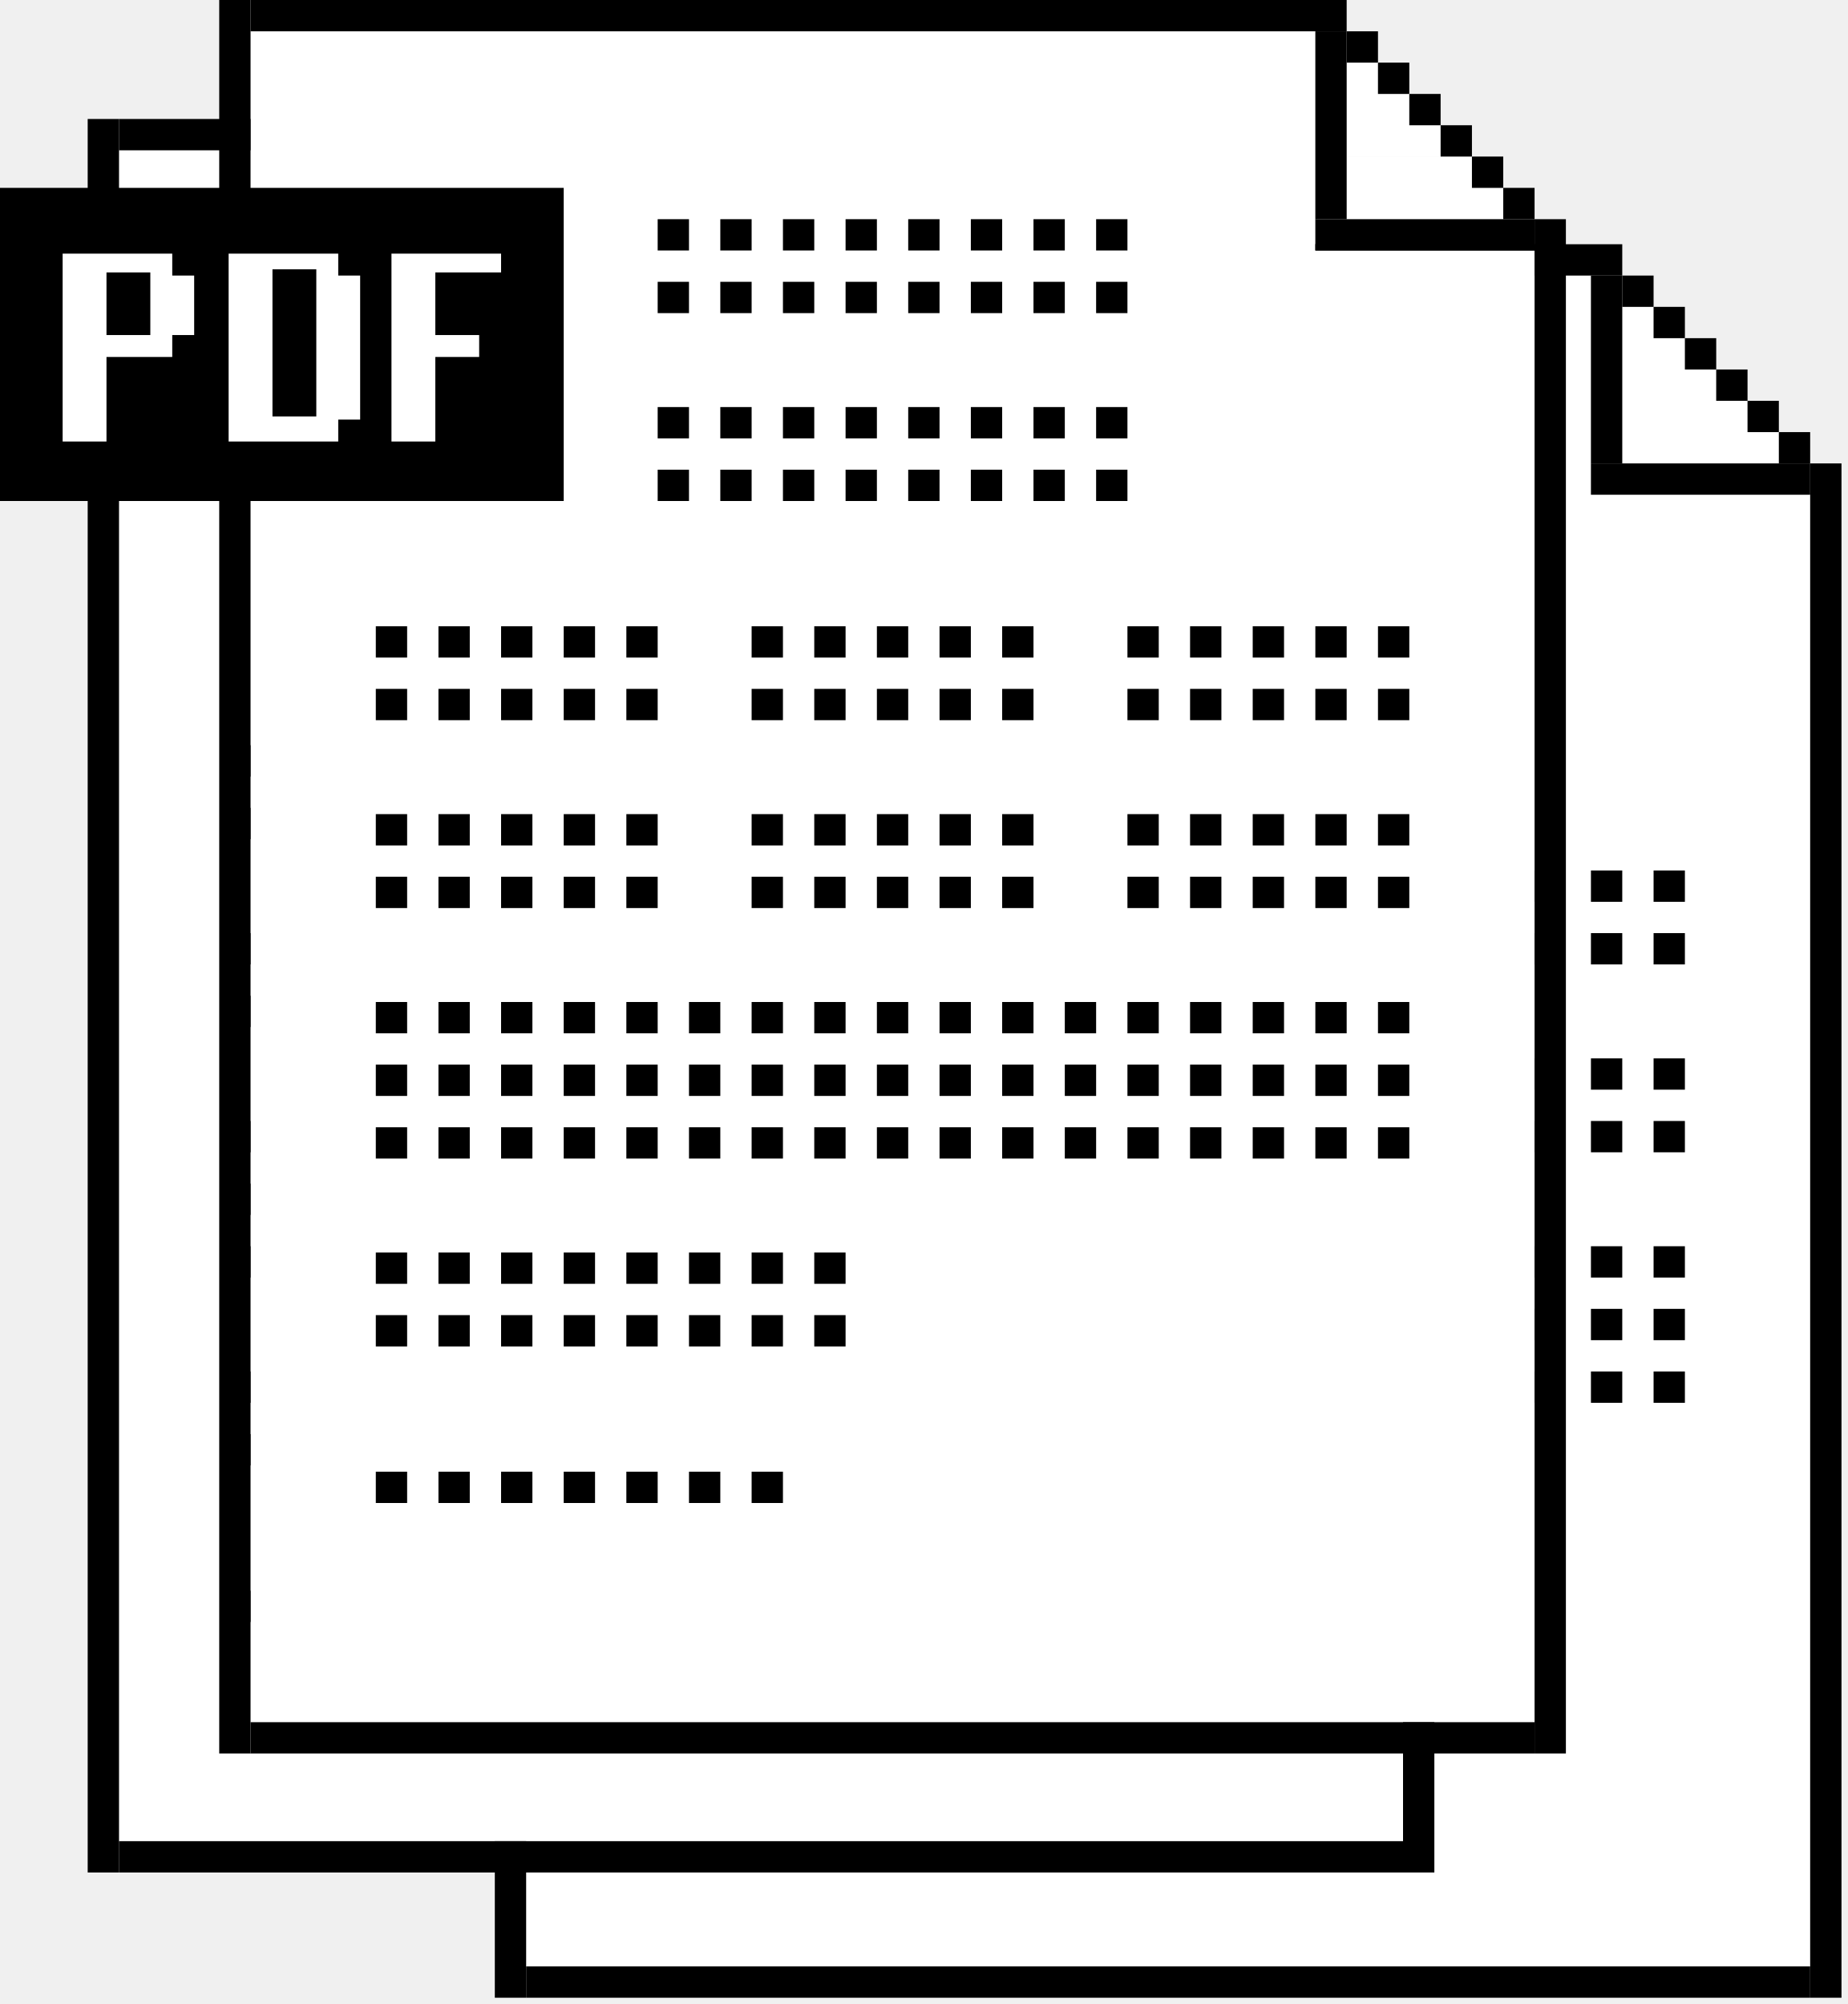
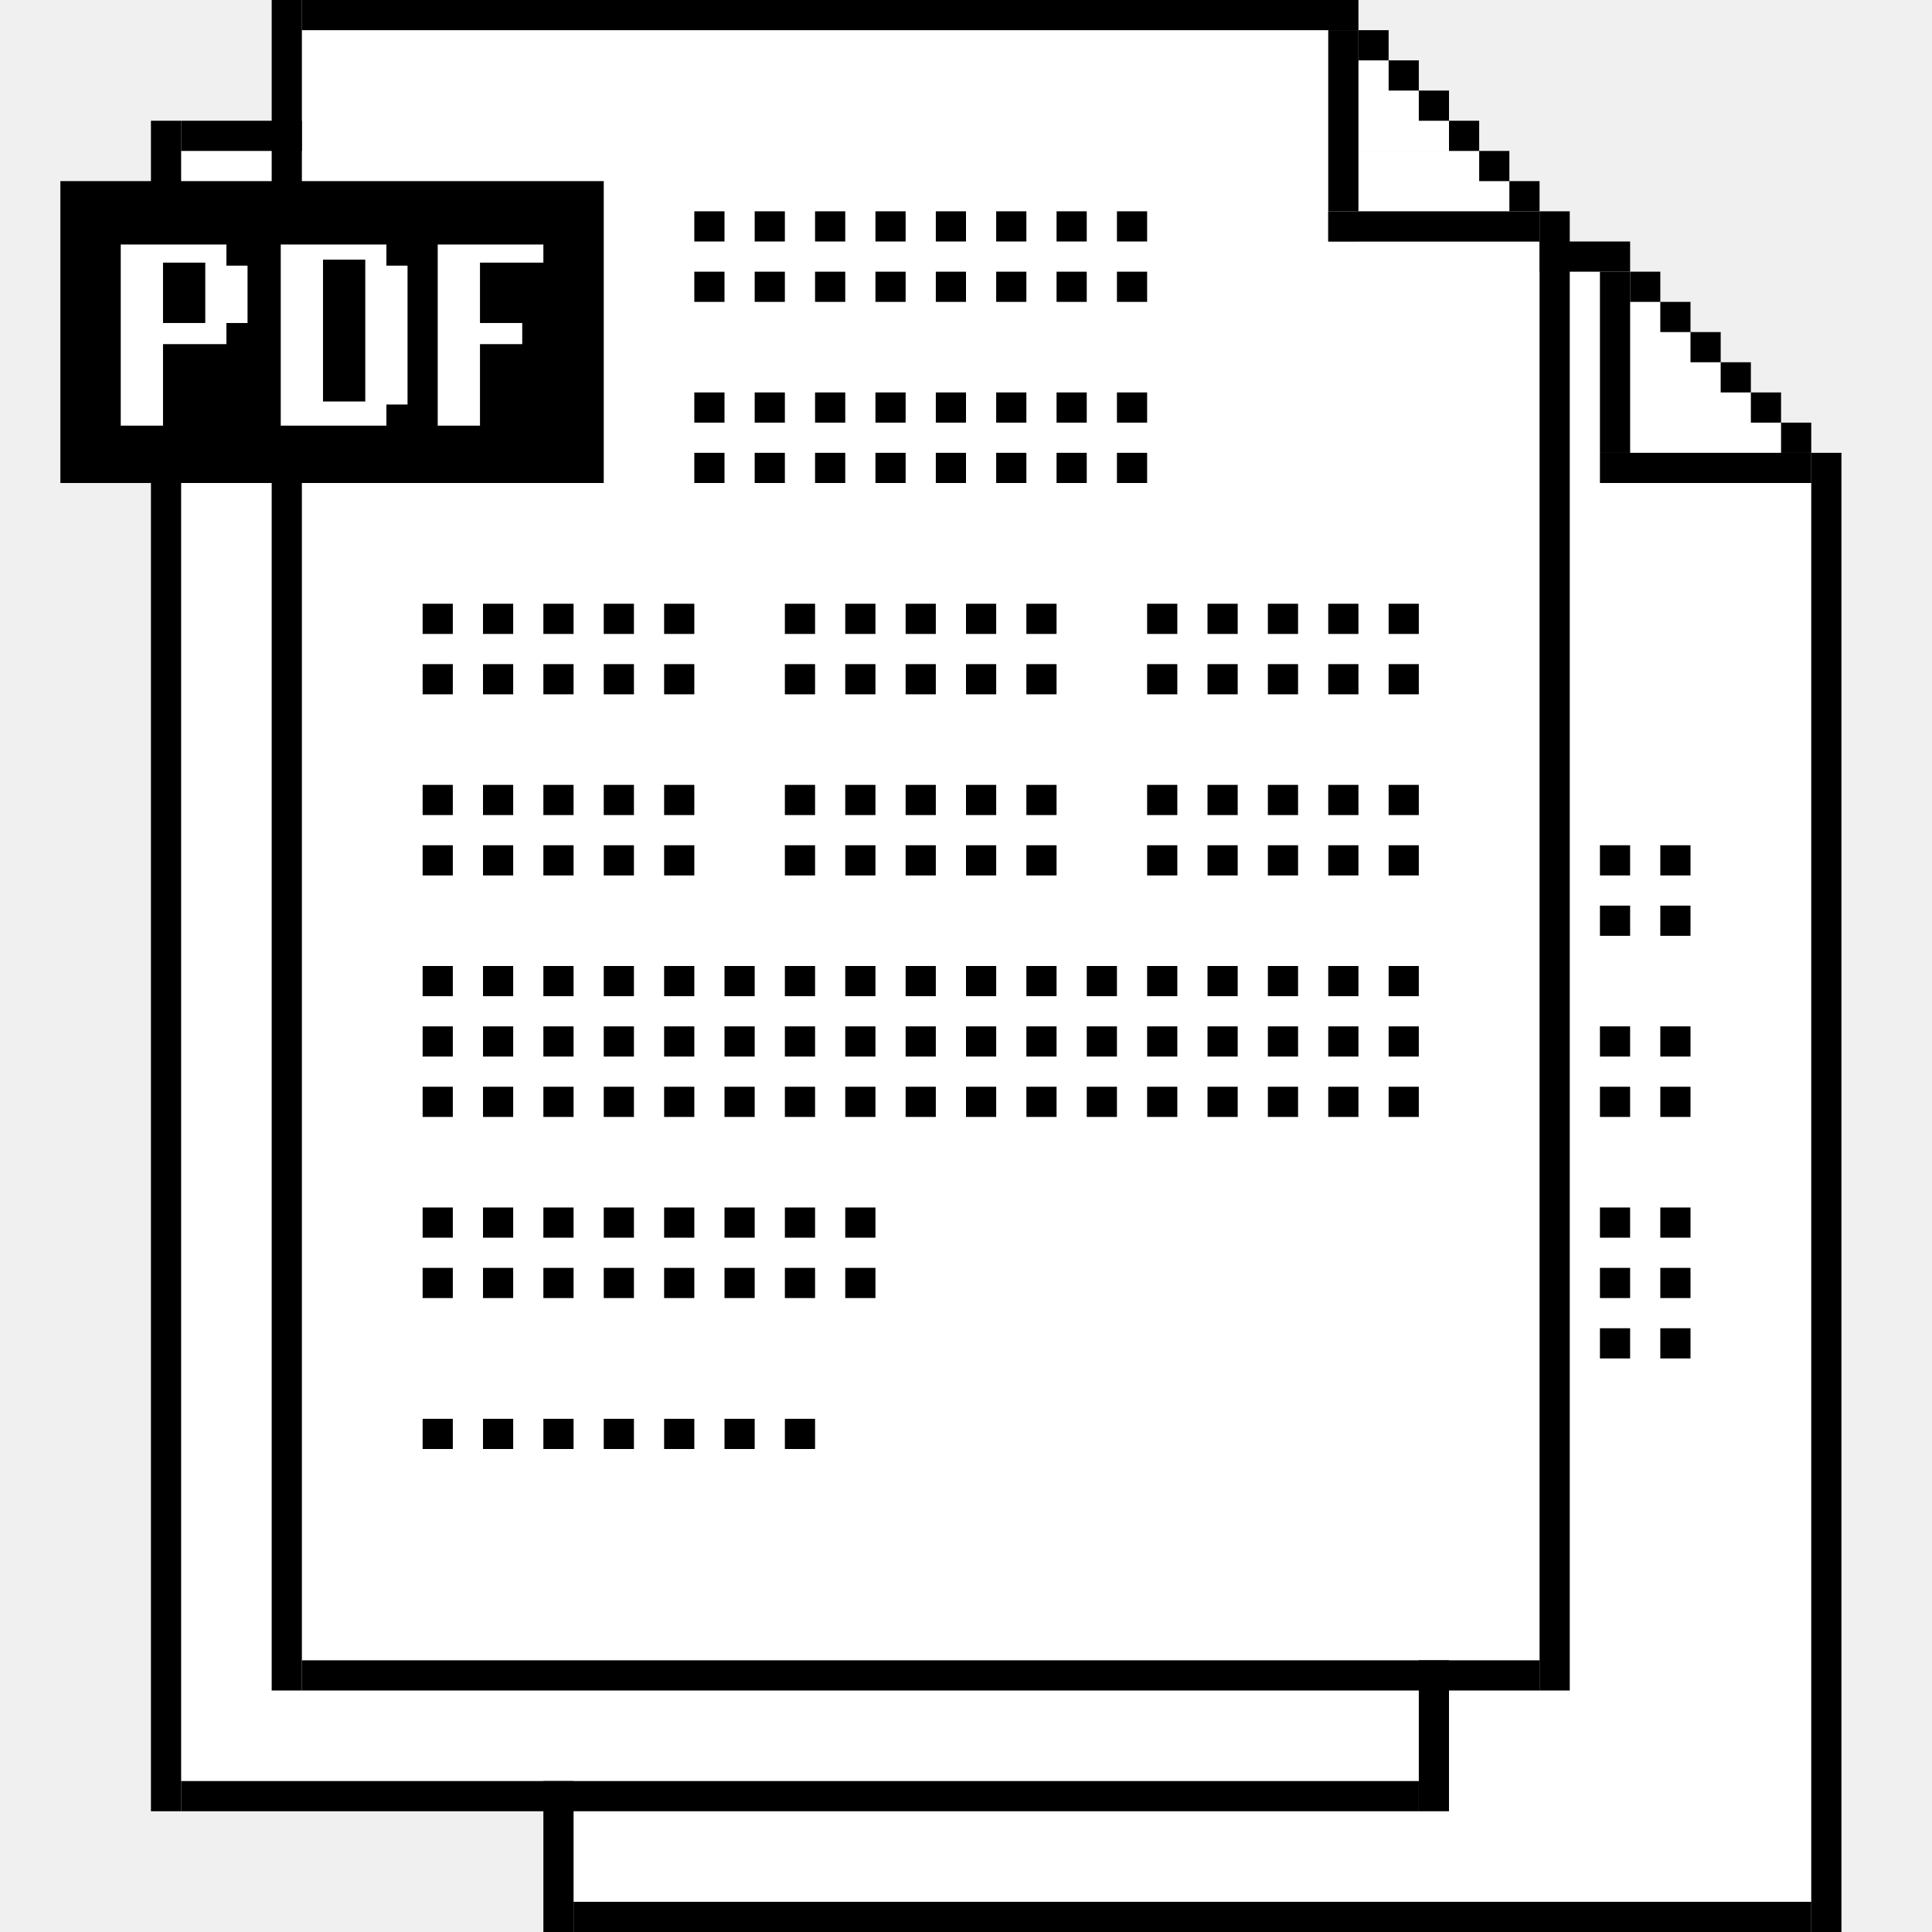
- <svg xmlns="http://www.w3.org/2000/svg" id="Layer_3" version="1.1" viewBox="0 0 59 64">
-   <defs>
-     <style>
-       .st0 {
-         fill: #fff;
-       }
-     </style>
-   </defs>
-   <g>
-     <g>
-       <polygon class="st0" points="50.8 15.8 50.8 8.8 16.8 8.8 16.8 62.8 50.8 62.8 57.8 62.8 57.8 15.8 50.8 15.8" />
-       <polygon class="st0" points="54.8 11.8 53.8 11.8 53.8 10.8 52.8 10.8 52.8 9.8 51.8 9.8 51.8 10.8 51.8 11.8 51.8 12.8 54.8 12.8 54.8 11.8" />
-       <polygon class="st0" points="56.8 13.8 55.8 13.8 55.8 12.8 51.8 12.8 51.8 13.8 51.8 13.8 51.8 14.8 56.8 14.8 56.8 13.8" />
-     </g>
-     <g>
-       <rect x="16.8" y="62.8" width="41" height="1" />
-       <rect x="15.8" y="7.8" width="1" height="56" />
-       <g>
-         <rect x="16.8" y="7.8" width="35" height="1" />
-         <rect x="57.8" y="14.8" width="1" height="49" />
-         <rect x="56.8" y="13.8" width="1" height="1" />
-         <rect x="55.8" y="12.8" width="1" height="1" />
-         <rect x="54.8" y="11.8" width="1" height="1" />
-         <rect x="53.8" y="10.8" width="1" height="1" />
-         <rect x="52.8" y="9.8" width="1" height="1" />
-         <rect x="51.8" y="8.8" width="1" height="1" />
-         <rect x="50.8" y="8.8" width="1" height="6" />
-         <rect x="50.8" y="14.8" width="7" height="1" />
-       </g>
-       <rect x="8.8" y="13.8" width="18" height="10" />
-       <g>
-         <path class="st0" d="M15,16.4v2h-.7v.7h-2.1v2.7h-1.4v-6h3.5v.7h.7ZM13.6,18.4v-2h-1.4v2h1.4Z" />
-         <path class="st0" d="M20.2,16.4v4.7h-.7v.7h-3.5v-6h3.5v.7h.7ZM18.8,21.1v-4.7h-1.4v4.7h1.4Z" />
-         <path class="st0" d="M24.8,15.8v.7h-2.1v2h1.4v.7h-1.4v2.7h-1.4v-6h3.5Z" />
-       </g>
-       <g>
-         <rect x="29.8" y="14.8" width="1" height="1" />
-         <rect x="31.8" y="14.8" width="1" height="1" />
-         <rect x="33.8" y="14.8" width="1" height="1" />
-         <rect x="35.8" y="14.8" width="1" height="1" />
-         <rect x="37.8" y="14.8" width="1" height="1" />
-         <rect x="39.8" y="14.8" width="1" height="1" />
-         <rect x="41.8" y="14.8" width="1" height="1" />
-         <rect x="43.8" y="14.8" width="1" height="1" />
-         <rect x="29.8" y="16.8" width="1" height="1" />
-         <rect x="31.8" y="16.8" width="1" height="1" />
-         <rect x="33.8" y="16.8" width="1" height="1" />
-         <rect x="35.8" y="16.8" width="1" height="1" />
-         <rect x="37.8" y="16.8" width="1" height="1" />
-         <rect x="39.8" y="16.8" width="1" height="1" />
-         <rect x="41.8" y="16.8" width="1" height="1" />
-         <rect x="43.8" y="16.8" width="1" height="1" />
-       </g>
-       <rect x="20.8" y="54.8" width="1" height="1" />
-       <rect x="22.8" y="54.8" width="1" height="1" />
-       <rect x="24.8" y="54.8" width="1" height="1" />
-       <rect x="26.8" y="54.8" width="1" height="1" />
-       <rect x="28.8" y="54.8" width="1" height="1" />
-       <rect x="30.8" y="54.8" width="1" height="1" />
-       <rect x="32.8" y="54.8" width="1" height="1" />
-       <g>
-         <rect x="29.8" y="20.8" width="1" height="1" />
-         <rect x="31.8" y="20.8" width="1" height="1" />
-         <rect x="33.8" y="20.8" width="1" height="1" />
-         <rect x="35.8" y="20.8" width="1" height="1" />
-         <rect x="37.8" y="20.8" width="1" height="1" />
-         <rect x="39.8" y="20.8" width="1" height="1" />
-         <rect x="41.8" y="20.8" width="1" height="1" />
-         <rect x="43.8" y="20.8" width="1" height="1" />
-         <rect x="29.8" y="22.8" width="1" height="1" />
-         <rect x="31.8" y="22.8" width="1" height="1" />
-         <rect x="33.8" y="22.8" width="1" height="1" />
-         <rect x="35.8" y="22.8" width="1" height="1" />
-         <rect x="37.8" y="22.8" width="1" height="1" />
-         <rect x="39.8" y="22.8" width="1" height="1" />
-         <rect x="41.8" y="22.8" width="1" height="1" />
-         <rect x="43.8" y="22.8" width="1" height="1" />
-       </g>
-       <g>
-         <rect x="20.8" y="27.8" width="1" height="1" />
-         <rect x="22.8" y="27.8" width="1" height="1" />
-         <rect x="24.8" y="27.8" width="1" height="1" />
-         <rect x="26.8" y="27.8" width="1" height="1" />
-         <rect x="28.8" y="27.8" width="1" height="1" />
-         <rect x="20.8" y="29.8" width="1" height="1" />
-         <rect x="22.8" y="29.8" width="1" height="1" />
-         <rect x="24.8" y="29.8" width="1" height="1" />
-         <rect x="26.8" y="29.8" width="1" height="1" />
-         <rect x="28.8" y="29.8" width="1" height="1" />
-       </g>
-       <g>
-         <rect x="32.8" y="27.8" width="1" height="1" />
-         <rect x="34.8" y="27.8" width="1" height="1" />
-         <rect x="36.8" y="27.8" width="1" height="1" />
-         <rect x="38.8" y="27.8" width="1" height="1" />
-         <rect x="40.8" y="27.8" width="1" height="1" />
-         <rect x="32.8" y="29.8" width="1" height="1" />
-         <rect x="34.8" y="29.8" width="1" height="1" />
-         <rect x="36.8" y="29.8" width="1" height="1" />
-         <rect x="38.8" y="29.8" width="1" height="1" />
-         <rect x="40.8" y="29.8" width="1" height="1" />
-       </g>
-       <g>
-         <rect x="44.8" y="27.8" width="1" height="1" />
-         <rect x="46.8" y="27.8" width="1" height="1" />
-         <rect x="48.8" y="27.8" width="1" height="1" />
-         <rect x="50.8" y="27.8" width="1" height="1" />
-         <rect x="52.8" y="27.8" width="1" height="1" />
-         <rect x="44.8" y="29.8" width="1" height="1" />
-         <rect x="46.8" y="29.8" width="1" height="1" />
-         <rect x="48.8" y="29.8" width="1" height="1" />
-         <rect x="50.8" y="29.8" width="1" height="1" />
-         <rect x="52.8" y="29.8" width="1" height="1" />
-       </g>
-       <g>
-         <rect x="20.8" y="33.8" width="1" height="1" />
-         <rect x="22.8" y="33.8" width="1" height="1" />
-         <rect x="24.8" y="33.8" width="1" height="1" />
-         <rect x="26.8" y="33.8" width="1" height="1" />
-         <rect x="28.8" y="33.8" width="1" height="1" />
-         <rect x="20.8" y="35.8" width="1" height="1" />
-         <rect x="22.8" y="35.8" width="1" height="1" />
-         <rect x="24.8" y="35.8" width="1" height="1" />
-         <rect x="26.8" y="35.8" width="1" height="1" />
-         <rect x="28.8" y="35.8" width="1" height="1" />
-       </g>
-       <g>
-         <rect x="32.8" y="33.8" width="1" height="1" />
-         <rect x="34.8" y="33.8" width="1" height="1" />
-         <rect x="36.8" y="33.8" width="1" height="1" />
-         <rect x="38.8" y="33.8" width="1" height="1" />
-         <rect x="40.8" y="33.8" width="1" height="1" />
-         <rect x="32.8" y="35.8" width="1" height="1" />
-         <rect x="34.8" y="35.8" width="1" height="1" />
-         <rect x="36.8" y="35.8" width="1" height="1" />
-         <rect x="38.8" y="35.8" width="1" height="1" />
-         <rect x="40.8" y="35.8" width="1" height="1" />
-       </g>
-       <g>
-         <rect x="44.8" y="33.8" width="1" height="1" />
-         <rect x="46.8" y="33.8" width="1" height="1" />
-         <rect x="48.8" y="33.8" width="1" height="1" />
-         <rect x="50.8" y="33.8" width="1" height="1" />
-         <rect x="52.8" y="33.8" width="1" height="1" />
-         <rect x="44.8" y="35.8" width="1" height="1" />
-         <rect x="46.8" y="35.8" width="1" height="1" />
-         <rect x="48.8" y="35.8" width="1" height="1" />
-         <rect x="50.8" y="35.8" width="1" height="1" />
-         <rect x="52.8" y="35.8" width="1" height="1" />
-       </g>
-       <rect x="20.8" y="39.8" width="1" height="1" />
-       <rect x="22.8" y="39.8" width="1" height="1" />
-       <rect x="24.8" y="39.8" width="1" height="1" />
-       <rect x="26.8" y="39.8" width="1" height="1" />
-       <rect x="28.8" y="39.8" width="1" height="1" />
-       <rect x="30.8" y="39.8" width="1" height="1" />
-       <rect x="32.8" y="39.8" width="1" height="1" />
-       <rect x="34.8" y="39.8" width="1" height="1" />
-       <rect x="36.8" y="39.8" width="1" height="1" />
-       <rect x="38.8" y="39.8" width="1" height="1" />
-       <rect x="40.8" y="39.8" width="1" height="1" />
-       <rect x="42.8" y="39.8" width="1" height="1" />
-       <rect x="44.8" y="39.8" width="1" height="1" />
-       <rect x="46.8" y="39.8" width="1" height="1" />
-       <rect x="48.8" y="39.8" width="1" height="1" />
-       <rect x="50.8" y="39.8" width="1" height="1" />
-       <rect x="52.8" y="39.8" width="1" height="1" />
-       <g>
-         <rect x="20.8" y="41.8" width="1" height="1" />
-         <rect x="22.8" y="41.8" width="1" height="1" />
-         <rect x="24.8" y="41.8" width="1" height="1" />
-         <rect x="26.8" y="41.8" width="1" height="1" />
-         <rect x="28.8" y="41.8" width="1" height="1" />
-         <rect x="30.8" y="41.8" width="1" height="1" />
-         <rect x="32.8" y="41.8" width="1" height="1" />
-         <rect x="34.8" y="41.8" width="1" height="1" />
-         <rect x="36.8" y="41.8" width="1" height="1" />
-         <rect x="38.8" y="41.8" width="1" height="1" />
-         <rect x="40.8" y="41.8" width="1" height="1" />
-         <rect x="42.8" y="41.8" width="1" height="1" />
-         <rect x="44.8" y="41.8" width="1" height="1" />
-         <rect x="46.8" y="41.8" width="1" height="1" />
-         <rect x="48.8" y="41.8" width="1" height="1" />
-         <rect x="50.8" y="41.8" width="1" height="1" />
-         <rect x="52.8" y="41.8" width="1" height="1" />
-       </g>
-       <g>
-         <rect x="20.8" y="43.8" width="1" height="1" />
-         <rect x="22.8" y="43.8" width="1" height="1" />
-         <rect x="24.8" y="43.8" width="1" height="1" />
-         <rect x="26.8" y="43.8" width="1" height="1" />
-         <rect x="28.8" y="43.8" width="1" height="1" />
-         <rect x="30.8" y="43.8" width="1" height="1" />
-         <rect x="32.8" y="43.8" width="1" height="1" />
-         <rect x="34.8" y="43.8" width="1" height="1" />
-         <rect x="36.8" y="43.8" width="1" height="1" />
-         <rect x="38.8" y="43.8" width="1" height="1" />
-         <rect x="40.8" y="43.8" width="1" height="1" />
-         <rect x="42.8" y="43.8" width="1" height="1" />
-         <rect x="44.8" y="43.8" width="1" height="1" />
-         <rect x="46.8" y="43.8" width="1" height="1" />
-         <rect x="48.8" y="43.8" width="1" height="1" />
-         <rect x="50.8" y="43.8" width="1" height="1" />
-         <rect x="52.8" y="43.8" width="1" height="1" />
-       </g>
-       <g>
-         <rect x="20.8" y="47.8" width="1" height="1" />
-         <rect x="22.8" y="47.8" width="1" height="1" />
-         <rect x="24.8" y="47.8" width="1" height="1" />
-         <rect x="26.8" y="47.8" width="1" height="1" />
-         <rect x="28.8" y="47.8" width="1" height="1" />
-         <rect x="30.8" y="47.8" width="1" height="1" />
-         <rect x="32.8" y="47.8" width="1" height="1" />
-         <rect x="34.8" y="47.8" width="1" height="1" />
-         <rect x="20.8" y="49.8" width="1" height="1" />
-         <rect x="22.8" y="49.8" width="1" height="1" />
-         <rect x="24.8" y="49.8" width="1" height="1" />
-         <rect x="26.8" y="49.8" width="1" height="1" />
-         <rect x="28.8" y="49.8" width="1" height="1" />
-         <rect x="30.8" y="49.8" width="1" height="1" />
-         <rect x="32.8" y="49.8" width="1" height="1" />
-         <rect x="34.8" y="49.8" width="1" height="1" />
-       </g>
-     </g>
-   </g>
-   <g>
-     <g>
-       <polygon class="st0" points="37.8 11.8 37.8 4.8 3.8 4.8 3.8 58.8 37.8 58.8 44.8 58.8 44.8 11.8 37.8 11.8" />
-       <polygon class="st0" points="41.8 7.8 40.8 7.8 40.8 6.8 39.8 6.8 39.8 5.8 38.8 5.8 38.8 6.8 38.8 7.8 38.8 8.8 41.8 8.8 41.8 7.8" />
-       <polygon class="st0" points="43.8 9.8 42.8 9.8 42.8 8.8 38.8 8.8 38.8 9.8 38.8 9.8 38.8 10.8 43.8 10.8 43.8 9.8" />
-     </g>
-     <rect x="3.8" y="58.8" width="41" height="1" />
-     <rect x="2.8" y="3.8" width="1" height="56" />
-     <rect x="3.8" y="3.8" width="35" height="1" />
-     <rect x="44.8" y="10.8" width="1" height="49" />
-     <rect x="43.8" y="9.8" width="1" height="1" />
-     <rect x="42.8" y="8.8" width="1" height="1" />
-     <rect x="41.8" y="7.8" width="1" height="1" />
-     <rect x="40.8" y="6.8" width="1" height="1" />
-     <rect x="39.8" y="5.8" width="1" height="1" />
-     <rect x="38.8" y="4.8" width="1" height="1" />
-     <rect x="37.8" y="4.8" width="1" height="6" />
-     <rect x="37.8" y="10.8" width="7" height="1" />
-     <path class="st0" d="M11.8,11.8v.7h-2.1v2h1.4v.7h-1.4v2.7h-1.4v-6h3.5Z" />
-     <rect x="16.8" y="10.8" width="1" height="1" />
-     <rect x="18.8" y="10.8" width="1" height="1" />
-     <rect x="20.8" y="10.8" width="1" height="1" />
-     <rect x="22.8" y="10.8" width="1" height="1" />
-     <rect x="24.8" y="10.8" width="1" height="1" />
-     <rect x="26.8" y="10.8" width="1" height="1" />
-     <rect x="28.8" y="10.8" width="1" height="1" />
-     <rect x="30.8" y="10.8" width="1" height="1" />
-     <rect x="16.8" y="12.8" width="1" height="1" />
-     <rect x="18.8" y="12.8" width="1" height="1" />
-     <rect x="20.8" y="12.8" width="1" height="1" />
-     <rect x="22.8" y="12.8" width="1" height="1" />
-     <rect x="24.8" y="12.8" width="1" height="1" />
-     <rect x="26.8" y="12.8" width="1" height="1" />
-     <rect x="28.8" y="12.8" width="1" height="1" />
-     <rect x="30.8" y="12.8" width="1" height="1" />
-     <rect x="7.8" y="50.8" width="1" height="1" />
-     <rect x="9.8" y="50.8" width="1" height="1" />
-     <rect x="11.8" y="50.8" width="1" height="1" />
-     <rect x="13.8" y="50.8" width="1" height="1" />
-     <rect x="15.8" y="50.8" width="1" height="1" />
-     <rect x="17.8" y="50.8" width="1" height="1" />
-     <rect x="19.8" y="50.8" width="1" height="1" />
-     <rect x="16.8" y="16.8" width="1" height="1" />
-     <rect x="18.8" y="16.8" width="1" height="1" />
-     <rect x="20.8" y="16.8" width="1" height="1" />
-     <rect x="22.8" y="16.8" width="1" height="1" />
-     <rect x="24.8" y="16.8" width="1" height="1" />
-     <rect x="26.8" y="16.8" width="1" height="1" />
-     <rect x="28.8" y="16.8" width="1" height="1" />
-     <rect x="30.8" y="16.8" width="1" height="1" />
-     <rect x="16.8" y="18.8" width="1" height="1" />
-     <rect x="18.8" y="18.8" width="1" height="1" />
-     <rect x="20.8" y="18.8" width="1" height="1" />
-     <rect x="22.8" y="18.8" width="1" height="1" />
-     <rect x="24.8" y="18.8" width="1" height="1" />
-     <rect x="26.8" y="18.8" width="1" height="1" />
-     <rect x="28.8" y="18.8" width="1" height="1" />
-     <rect x="30.8" y="18.8" width="1" height="1" />
-     <rect x="7.8" y="23.8" width="1" height="1" />
-     <rect x="9.8" y="23.8" width="1" height="1" />
-     <rect x="11.8" y="23.8" width="1" height="1" />
-     <rect x="13.8" y="23.8" width="1" height="1" />
-     <rect x="15.8" y="23.8" width="1" height="1" />
-     <rect x="7.8" y="25.8" width="1" height="1" />
-     <rect x="9.8" y="25.8" width="1" height="1" />
-     <rect x="11.8" y="25.8" width="1" height="1" />
-     <rect x="13.8" y="25.8" width="1" height="1" />
-     <rect x="15.8" y="25.8" width="1" height="1" />
-     <rect x="19.8" y="23.8" width="1" height="1" />
-     <rect x="21.8" y="23.8" width="1" height="1" />
-     <rect x="23.8" y="23.8" width="1" height="1" />
-     <rect x="25.8" y="23.8" width="1" height="1" />
-     <rect x="27.8" y="23.8" width="1" height="1" />
-     <rect x="19.8" y="25.8" width="1" height="1" />
-     <rect x="21.8" y="25.8" width="1" height="1" />
-     <rect x="23.8" y="25.8" width="1" height="1" />
-     <rect x="25.8" y="25.8" width="1" height="1" />
-     <rect x="27.8" y="25.8" width="1" height="1" />
-     <rect x="31.8" y="23.8" width="1" height="1" />
-     <rect x="33.8" y="23.8" width="1" height="1" />
-     <rect x="35.8" y="23.8" width="1" height="1" />
-     <rect x="37.8" y="23.8" width="1" height="1" />
-     <rect x="39.8" y="23.8" width="1" height="1" />
-     <rect x="31.8" y="25.8" width="1" height="1" />
-     <rect x="33.8" y="25.8" width="1" height="1" />
-     <rect x="35.8" y="25.8" width="1" height="1" />
-     <rect x="37.8" y="25.8" width="1" height="1" />
-     <rect x="39.8" y="25.8" width="1" height="1" />
-     <rect x="7.8" y="29.8" width="1" height="1" />
-     <rect x="9.8" y="29.8" width="1" height="1" />
-     <rect x="11.8" y="29.8" width="1" height="1" />
-     <rect x="13.8" y="29.8" width="1" height="1" />
-     <rect x="15.8" y="29.8" width="1" height="1" />
-     <rect x="7.8" y="31.8" width="1" height="1" />
-     <rect x="9.8" y="31.8" width="1" height="1" />
-     <rect x="11.8" y="31.8" width="1" height="1" />
-     <rect x="13.8" y="31.8" width="1" height="1" />
-     <rect x="15.8" y="31.8" width="1" height="1" />
-     <rect x="19.8" y="29.8" width="1" height="1" />
-     <rect x="21.8" y="29.8" width="1" height="1" />
-     <rect x="23.8" y="29.8" width="1" height="1" />
-     <rect x="25.8" y="29.8" width="1" height="1" />
-     <rect x="27.8" y="29.8" width="1" height="1" />
-     <rect x="19.8" y="31.8" width="1" height="1" />
-     <rect x="21.8" y="31.8" width="1" height="1" />
-     <rect x="23.8" y="31.8" width="1" height="1" />
-     <rect x="25.8" y="31.8" width="1" height="1" />
-     <rect x="27.8" y="31.8" width="1" height="1" />
-     <rect x="31.8" y="29.8" width="1" height="1" />
-     <rect x="33.8" y="29.8" width="1" height="1" />
-     <rect x="35.8" y="29.8" width="1" height="1" />
-     <rect x="37.8" y="29.8" width="1" height="1" />
-     <rect x="39.8" y="29.8" width="1" height="1" />
-     <rect x="31.8" y="31.8" width="1" height="1" />
-     <rect x="33.8" y="31.8" width="1" height="1" />
-     <rect x="35.8" y="31.8" width="1" height="1" />
-     <rect x="37.8" y="31.8" width="1" height="1" />
-     <rect x="39.8" y="31.8" width="1" height="1" />
-     <rect x="7.8" y="35.8" width="1" height="1" />
-     <rect x="9.8" y="35.8" width="1" height="1" />
-     <rect x="11.8" y="35.8" width="1" height="1" />
-     <rect x="13.8" y="35.8" width="1" height="1" />
-     <rect x="15.8" y="35.8" width="1" height="1" />
-     <rect x="17.8" y="35.8" width="1" height="1" />
-     <rect x="19.8" y="35.8" width="1" height="1" />
-     <rect x="21.8" y="35.8" width="1" height="1" />
-     <rect x="23.8" y="35.8" width="1" height="1" />
-     <rect x="25.8" y="35.8" width="1" height="1" />
-     <rect x="27.8" y="35.8" width="1" height="1" />
-     <rect x="29.8" y="35.8" width="1" height="1" />
-     <rect x="31.8" y="35.8" width="1" height="1" />
-     <rect x="33.8" y="35.8" width="1" height="1" />
-     <rect x="35.8" y="35.8" width="1" height="1" />
-     <rect x="37.8" y="35.8" width="1" height="1" />
-     <rect x="39.8" y="35.8" width="1" height="1" />
-     <rect x="7.8" y="37.8" width="1" height="1" />
-     <rect x="9.8" y="37.8" width="1" height="1" />
-     <rect x="11.8" y="37.8" width="1" height="1" />
-     <rect x="13.8" y="37.8" width="1" height="1" />
-     <rect x="15.8" y="37.8" width="1" height="1" />
-     <rect x="17.8" y="37.8" width="1" height="1" />
-     <rect x="19.8" y="37.8" width="1" height="1" />
-     <rect x="21.8" y="37.8" width="1" height="1" />
-     <rect x="23.8" y="37.8" width="1" height="1" />
-     <rect x="25.8" y="37.8" width="1" height="1" />
-     <rect x="27.8" y="37.8" width="1" height="1" />
-     <rect x="29.8" y="37.8" width="1" height="1" />
-     <rect x="31.8" y="37.8" width="1" height="1" />
-     <rect x="33.8" y="37.8" width="1" height="1" />
-     <rect x="35.8" y="37.8" width="1" height="1" />
-     <rect x="37.8" y="37.8" width="1" height="1" />
-     <rect x="39.8" y="37.8" width="1" height="1" />
-     <rect x="7.8" y="39.8" width="1" height="1" />
-     <rect x="9.8" y="39.8" width="1" height="1" />
-     <rect x="11.8" y="39.8" width="1" height="1" />
-     <rect x="13.8" y="39.8" width="1" height="1" />
-     <rect x="15.8" y="39.8" width="1" height="1" />
-     <rect x="17.8" y="39.8" width="1" height="1" />
-     <rect x="19.8" y="39.8" width="1" height="1" />
-     <rect x="21.8" y="39.8" width="1" height="1" />
-     <rect x="23.8" y="39.8" width="1" height="1" />
-     <rect x="25.8" y="39.8" width="1" height="1" />
-     <rect x="27.8" y="39.8" width="1" height="1" />
-     <rect x="29.8" y="39.8" width="1" height="1" />
-     <rect x="31.8" y="39.8" width="1" height="1" />
-     <rect x="33.8" y="39.8" width="1" height="1" />
-     <rect x="35.8" y="39.8" width="1" height="1" />
-     <rect x="37.8" y="39.8" width="1" height="1" />
-     <rect x="39.8" y="39.8" width="1" height="1" />
-     <rect x="7.8" y="43.8" width="1" height="1" />
-     <rect x="9.8" y="43.8" width="1" height="1" />
-     <rect x="11.8" y="43.8" width="1" height="1" />
-     <rect x="13.8" y="43.8" width="1" height="1" />
-     <rect x="15.8" y="43.8" width="1" height="1" />
-     <rect x="17.8" y="43.8" width="1" height="1" />
-     <rect x="19.8" y="43.8" width="1" height="1" />
-     <rect x="21.8" y="43.8" width="1" height="1" />
-     <rect x="7.8" y="45.8" width="1" height="1" />
-     <rect x="9.8" y="45.8" width="1" height="1" />
-     <rect x="11.8" y="45.8" width="1" height="1" />
-     <rect x="13.8" y="45.8" width="1" height="1" />
-     <rect x="15.8" y="45.8" width="1" height="1" />
-     <rect x="17.8" y="45.8" width="1" height="1" />
-     <rect x="19.8" y="45.8" width="1" height="1" />
-     <rect x="21.8" y="45.8" width="1" height="1" />
-   </g>
-   <g>
-     <g>
-       <polygon class="st0" points="42 8 42 1 8 1 8 55 42 55 49 55 49 8 42 8" />
-       <polygon class="st0" points="46 4 45 4 45 3 44 3 44 2 43 2 43 3 43 4 43 5 46 5 46 4" />
-       <polygon class="st0" points="48 6 47 6 47 5 43 5 43 6 43 6 43 7 48 7 48 6" />
-     </g>
-     <g>
-       <rect x="8" y="55" width="41" height="1" />
-       <rect x="7" width="1" height="56" />
-       <g>
-         <rect x="8" width="35" height="1" />
-         <rect x="49" y="7" width="1" height="49" />
-         <rect x="48" y="6" width="1" height="1" />
-         <rect x="47" y="5" width="1" height="1" />
-         <rect x="46" y="4" width="1" height="1" />
-         <rect x="45" y="3" width="1" height="1" />
-         <rect x="44" y="2" width="1" height="1" />
-         <rect x="43" y="1" width="1" height="1" />
-         <rect x="42" y="1" width="1" height="6" />
-         <rect x="42" y="7" width="7" height="1" />
-       </g>
-       <rect y="6" width="18" height="10" />
-       <g>
-         <path class="st0" d="M6.2,8.7v2h-.7v.7h-2.1v2.7h-1.4v-6h3.5v.7h.7ZM4.8,10.7v-2h-1.4v2h1.4Z" />
-         <path class="st0" d="M11.5,8.7v4.7h-.7v.7h-3.5v-6h3.5v.7h.7ZM10.1,13.3v-4.7h-1.4v4.7h1.4Z" />
-         <path class="st0" d="M16,8v.7h-2.1v2h1.4v.7h-1.4v2.7h-1.4v-6h3.5Z" />
-       </g>
-       <g>
-         <rect x="21" y="7" width="1" height="1" />
-         <rect x="23" y="7" width="1" height="1" />
-         <rect x="25" y="7" width="1" height="1" />
-         <rect x="27" y="7" width="1" height="1" />
-         <rect x="29" y="7" width="1" height="1" />
-         <rect x="31" y="7" width="1" height="1" />
-         <rect x="33" y="7" width="1" height="1" />
-         <rect x="35" y="7" width="1" height="1" />
-         <rect x="21" y="9" width="1" height="1" />
-         <rect x="23" y="9" width="1" height="1" />
-         <rect x="25" y="9" width="1" height="1" />
-         <rect x="27" y="9" width="1" height="1" />
-         <rect x="29" y="9" width="1" height="1" />
-         <rect x="31" y="9" width="1" height="1" />
-         <rect x="33" y="9" width="1" height="1" />
-         <rect x="35" y="9" width="1" height="1" />
-       </g>
-       <rect x="12" y="47" width="1" height="1" />
-       <rect x="14" y="47" width="1" height="1" />
-       <rect x="16" y="47" width="1" height="1" />
-       <rect x="18" y="47" width="1" height="1" />
-       <rect x="20" y="47" width="1" height="1" />
-       <rect x="22" y="47" width="1" height="1" />
-       <rect x="24" y="47" width="1" height="1" />
-       <g>
-         <rect x="21" y="13" width="1" height="1" />
-         <rect x="23" y="13" width="1" height="1" />
-         <rect x="25" y="13" width="1" height="1" />
-         <rect x="27" y="13" width="1" height="1" />
-         <rect x="29" y="13" width="1" height="1" />
-         <rect x="31" y="13" width="1" height="1" />
-         <rect x="33" y="13" width="1" height="1" />
-         <rect x="35" y="13" width="1" height="1" />
-         <rect x="21" y="15" width="1" height="1" />
-         <rect x="23" y="15" width="1" height="1" />
-         <rect x="25" y="15" width="1" height="1" />
-         <rect x="27" y="15" width="1" height="1" />
-         <rect x="29" y="15" width="1" height="1" />
-         <rect x="31" y="15" width="1" height="1" />
-         <rect x="33" y="15" width="1" height="1" />
-         <rect x="35" y="15" width="1" height="1" />
-       </g>
-       <g>
-         <rect x="12" y="20" width="1" height="1" />
-         <rect x="14" y="20" width="1" height="1" />
-         <rect x="16" y="20" width="1" height="1" />
-         <rect x="18" y="20" width="1" height="1" />
-         <rect x="20" y="20" width="1" height="1" />
-         <rect x="12" y="22" width="1" height="1" />
-         <rect x="14" y="22" width="1" height="1" />
-         <rect x="16" y="22" width="1" height="1" />
-         <rect x="18" y="22" width="1" height="1" />
-         <rect x="20" y="22" width="1" height="1" />
-       </g>
-       <g>
-         <rect x="24" y="20" width="1" height="1" />
-         <rect x="26" y="20" width="1" height="1" />
-         <rect x="28" y="20" width="1" height="1" />
-         <rect x="30" y="20" width="1" height="1" />
-         <rect x="32" y="20" width="1" height="1" />
-         <rect x="24" y="22" width="1" height="1" />
-         <rect x="26" y="22" width="1" height="1" />
-         <rect x="28" y="22" width="1" height="1" />
-         <rect x="30" y="22" width="1" height="1" />
-         <rect x="32" y="22" width="1" height="1" />
-       </g>
-       <g>
-         <rect x="36" y="20" width="1" height="1" />
-         <rect x="38" y="20" width="1" height="1" />
-         <rect x="40" y="20" width="1" height="1" />
-         <rect x="42" y="20" width="1" height="1" />
-         <rect x="44" y="20" width="1" height="1" />
-         <rect x="36" y="22" width="1" height="1" />
-         <rect x="38" y="22" width="1" height="1" />
-         <rect x="40" y="22" width="1" height="1" />
-         <rect x="42" y="22" width="1" height="1" />
-         <rect x="44" y="22" width="1" height="1" />
-       </g>
-       <g>
-         <rect x="12" y="26" width="1" height="1" />
-         <rect x="14" y="26" width="1" height="1" />
-         <rect x="16" y="26" width="1" height="1" />
-         <rect x="18" y="26" width="1" height="1" />
-         <rect x="20" y="26" width="1" height="1" />
-         <rect x="12" y="28" width="1" height="1" />
-         <rect x="14" y="28" width="1" height="1" />
-         <rect x="16" y="28" width="1" height="1" />
-         <rect x="18" y="28" width="1" height="1" />
-         <rect x="20" y="28" width="1" height="1" />
-       </g>
-       <g>
-         <rect x="24" y="26" width="1" height="1" />
-         <rect x="26" y="26" width="1" height="1" />
-         <rect x="28" y="26" width="1" height="1" />
-         <rect x="30" y="26" width="1" height="1" />
-         <rect x="32" y="26" width="1" height="1" />
-         <rect x="24" y="28" width="1" height="1" />
-         <rect x="26" y="28" width="1" height="1" />
-         <rect x="28" y="28" width="1" height="1" />
-         <rect x="30" y="28" width="1" height="1" />
-         <rect x="32" y="28" width="1" height="1" />
-       </g>
-       <g>
-         <rect x="36" y="26" width="1" height="1" />
-         <rect x="38" y="26" width="1" height="1" />
-         <rect x="40" y="26" width="1" height="1" />
-         <rect x="42" y="26" width="1" height="1" />
-         <rect x="44" y="26" width="1" height="1" />
-         <rect x="36" y="28" width="1" height="1" />
-         <rect x="38" y="28" width="1" height="1" />
-         <rect x="40" y="28" width="1" height="1" />
-         <rect x="42" y="28" width="1" height="1" />
-         <rect x="44" y="28" width="1" height="1" />
-       </g>
-       <rect x="12" y="32" width="1" height="1" />
-       <rect x="14" y="32" width="1" height="1" />
-       <rect x="16" y="32" width="1" height="1" />
-       <rect x="18" y="32" width="1" height="1" />
-       <rect x="20" y="32" width="1" height="1" />
-       <rect x="22" y="32" width="1" height="1" />
-       <rect x="24" y="32" width="1" height="1" />
-       <rect x="26" y="32" width="1" height="1" />
-       <rect x="28" y="32" width="1" height="1" />
-       <rect x="30" y="32" width="1" height="1" />
-       <rect x="32" y="32" width="1" height="1" />
-       <rect x="34" y="32" width="1" height="1" />
-       <rect x="36" y="32" width="1" height="1" />
-       <rect x="38" y="32" width="1" height="1" />
-       <rect x="40" y="32" width="1" height="1" />
-       <rect x="42" y="32" width="1" height="1" />
-       <rect x="44" y="32" width="1" height="1" />
-       <g>
-         <rect x="12" y="34" width="1" height="1" />
-         <rect x="14" y="34" width="1" height="1" />
-         <rect x="16" y="34" width="1" height="1" />
-         <rect x="18" y="34" width="1" height="1" />
-         <rect x="20" y="34" width="1" height="1" />
-         <rect x="22" y="34" width="1" height="1" />
-         <rect x="24" y="34" width="1" height="1" />
-         <rect x="26" y="34" width="1" height="1" />
-         <rect x="28" y="34" width="1" height="1" />
-         <rect x="30" y="34" width="1" height="1" />
-         <rect x="32" y="34" width="1" height="1" />
-         <rect x="34" y="34" width="1" height="1" />
-         <rect x="36" y="34" width="1" height="1" />
-         <rect x="38" y="34" width="1" height="1" />
-         <rect x="40" y="34" width="1" height="1" />
-         <rect x="42" y="34" width="1" height="1" />
-         <rect x="44" y="34" width="1" height="1" />
-       </g>
-       <g>
-         <rect x="12" y="36" width="1" height="1" />
-         <rect x="14" y="36" width="1" height="1" />
-         <rect x="16" y="36" width="1" height="1" />
-         <rect x="18" y="36" width="1" height="1" />
-         <rect x="20" y="36" width="1" height="1" />
-         <rect x="22" y="36" width="1" height="1" />
-         <rect x="24" y="36" width="1" height="1" />
-         <rect x="26" y="36" width="1" height="1" />
-         <rect x="28" y="36" width="1" height="1" />
-         <rect x="30" y="36" width="1" height="1" />
-         <rect x="32" y="36" width="1" height="1" />
-         <rect x="34" y="36" width="1" height="1" />
-         <rect x="36" y="36" width="1" height="1" />
-         <rect x="38" y="36" width="1" height="1" />
-         <rect x="40" y="36" width="1" height="1" />
-         <rect x="42" y="36" width="1" height="1" />
-         <rect x="44" y="36" width="1" height="1" />
-       </g>
-       <g>
-         <rect x="12" y="40" width="1" height="1" />
-         <rect x="14" y="40" width="1" height="1" />
-         <rect x="16" y="40" width="1" height="1" />
-         <rect x="18" y="40" width="1" height="1" />
-         <rect x="20" y="40" width="1" height="1" />
-         <rect x="22" y="40" width="1" height="1" />
-         <rect x="24" y="40" width="1" height="1" />
-         <rect x="26" y="40" width="1" height="1" />
-         <rect x="12" y="42" width="1" height="1" />
-         <rect x="14" y="42" width="1" height="1" />
-         <rect x="16" y="42" width="1" height="1" />
-         <rect x="18" y="42" width="1" height="1" />
-         <rect x="20" y="42" width="1" height="1" />
-         <rect x="22" y="42" width="1" height="1" />
-         <rect x="24" y="42" width="1" height="1" />
-         <rect x="26" y="42" width="1" height="1" />
-       </g>
-     </g>
-   </g>
+ <svg xmlns="http://www.w3.org/2000/svg" id="a" width="64" height="64" viewBox="0 0 64 64">
+   <polygon points="53 16 53 9 19 9 19 63 53 63 60 63 60 16 53 16" fill="#fff" />
+   <polygon points="57 12 56 12 56 11 55 11 55 10 54 10 54 11 54 12 54 13 57 13 57 12" fill="#fff" />
+   <polygon points="59 14 58 14 58 13 54 13 54 14 54 14 54 15 59 15 59 14" fill="#fff" />
+   <rect x="19" y="63" width="41" height="1" />
+   <rect x="18" y="8" width="1" height="56" />
+   <rect x="19" y="8" width="35" height="1" />
+   <rect x="60" y="15" width="1" height="49" />
+   <rect x="59" y="14" width="1" height="1" />
+   <rect x="58" y="13" width="1" height="1" />
+   <rect x="57" y="12" width="1" height="1" />
+   <rect x="56" y="11" width="1" height="1" />
+   <rect x="55" y="10" width="1" height="1" />
+   <rect x="54" y="9" width="1" height="1" />
+   <rect x="53" y="9" width="1" height="6" />
+   <rect x="53" y="15" width="7" height="1" />
+   <rect x="53" y="28" width="1" height="1" />
+   <rect x="55" y="28" width="1" height="1" />
+   <rect x="53" y="30" width="1" height="1" />
+   <rect x="55" y="30" width="1" height="1" />
+   <rect x="53" y="34" width="1" height="1" />
+   <rect x="55" y="34" width="1" height="1" />
+   <rect x="53" y="36" width="1" height="1" />
+   <rect x="55" y="36" width="1" height="1" />
+   <rect x="53" y="40" width="1" height="1" />
+   <rect x="55" y="40" width="1" height="1" />
+   <rect x="53" y="42" width="1" height="1" />
+   <rect x="55" y="42" width="1" height="1" />
+   <rect x="53" y="44" width="1" height="1" />
+   <rect x="55" y="44" width="1" height="1" />
+   <polygon points="40 12 40 5 6 5 6 59 40 59 47 59 47 12 40 12" fill="#fff" />
+   <polygon points="44 8 43 8 43 7 42 7 42 6 41 6 41 7 41 8 41 9 44 9 44 8" fill="#fff" />
+   <polygon points="46 10 45 10 45 9 41 9 41 10 41 10 41 11 46 11 46 10" fill="#fff" />
+   <rect x="6" y="59" width="41" height="1" />
+   <rect x="5" y="4" width="1" height="56" />
+   <rect x="6" y="4" width="35" height="1" />
+   <rect x="47" y="11" width="1" height="49" />
+   <rect x="46" y="10" width="1" height="1" />
+   <rect x="45" y="9" width="1" height="1" />
+   <rect x="44" y="8" width="1" height="1" />
+   <rect x="43" y="7" width="1" height="1" />
+   <rect x="42" y="6" width="1" height="1" />
+   <rect x="41" y="5" width="1" height="1" />
+   <rect x="40" y="5" width="1" height="6" />
+   <rect x="40" y="11" width="7" height="1" />
+   <polygon points="44 8 44 1 10 1 10 55 44 55 51 55 51 8 44 8" fill="#fff" />
+   <polygon points="48 4 47 4 47 3 46 3 46 2 45 2 45 3 45 4 45 5 48 5 48 4" fill="#fff" />
+   <polygon points="50 6 49 6 49 5 45 5 45 6 45 6 45 7 50 7 50 6" fill="#fff" />
+   <rect x="10" y="55" width="41" height="1" />
+   <rect x="9" width="1" height="56" />
+   <rect x="10" width="35" height="1" />
+   <rect x="51" y="7" width="1" height="49" />
+   <rect x="50" y="6" width="1" height="1" />
+   <rect x="49" y="5" width="1" height="1" />
+   <rect x="48" y="4" width="1" height="1" />
+   <rect x="47" y="3" width="1" height="1" />
+   <rect x="46" y="2" width="1" height="1" />
+   <rect x="45" y="1" width="1" height="1" />
+   <rect x="44" y="1" width="1" height="6" />
+   <rect x="44" y="7" width="7" height="1" />
+   <rect x="2" y="6" width="18" height="10" />
+   <path d="M8.2,8.7v2h-.7v.7h-2.1v2.7h-1.4v-6h3.5v.7h.7v-.1ZM6.8,10.7v-2h-1.4v2h1.4Z" fill="#fff" />
+   <path d="M13.5,8.7v4.7h-.7v.7h-3.5v-6h3.5v.7h.7v-.1ZM12.1,13.3v-4.7h-1.4v4.7h1.4Z" fill="#fff" />
+   <path d="M18,8v.7h-2.1v2h1.4v.7h-1.4v2.7h-1.4v-6h3.5v-.1Z" fill="#fff" />
+   <rect x="23" y="7" width="1" height="1" />
+   <rect x="25" y="7" width="1" height="1" />
+   <rect x="27" y="7" width="1" height="1" />
+   <rect x="29" y="7" width="1" height="1" />
+   <rect x="31" y="7" width="1" height="1" />
+   <rect x="33" y="7" width="1" height="1" />
+   <rect x="35" y="7" width="1" height="1" />
+   <rect x="37" y="7" width="1" height="1" />
+   <rect x="23" y="9" width="1" height="1" />
+   <rect x="25" y="9" width="1" height="1" />
+   <rect x="27" y="9" width="1" height="1" />
+   <rect x="29" y="9" width="1" height="1" />
+   <rect x="31" y="9" width="1" height="1" />
+   <rect x="33" y="9" width="1" height="1" />
+   <rect x="35" y="9" width="1" height="1" />
+   <rect x="37" y="9" width="1" height="1" />
+   <rect x="14" y="47" width="1" height="1" />
+   <rect x="16" y="47" width="1" height="1" />
+   <rect x="18" y="47" width="1" height="1" />
+   <rect x="20" y="47" width="1" height="1" />
+   <rect x="22" y="47" width="1" height="1" />
+   <rect x="24" y="47" width="1" height="1" />
+   <rect x="26" y="47" width="1" height="1" />
+   <rect x="23" y="13" width="1" height="1" />
+   <rect x="25" y="13" width="1" height="1" />
+   <rect x="27" y="13" width="1" height="1" />
+   <rect x="29" y="13" width="1" height="1" />
+   <rect x="31" y="13" width="1" height="1" />
+   <rect x="33" y="13" width="1" height="1" />
+   <rect x="35" y="13" width="1" height="1" />
+   <rect x="37" y="13" width="1" height="1" />
+   <rect x="23" y="15" width="1" height="1" />
+   <rect x="25" y="15" width="1" height="1" />
+   <rect x="27" y="15" width="1" height="1" />
+   <rect x="29" y="15" width="1" height="1" />
+   <rect x="31" y="15" width="1" height="1" />
+   <rect x="33" y="15" width="1" height="1" />
+   <rect x="35" y="15" width="1" height="1" />
+   <rect x="37" y="15" width="1" height="1" />
+   <rect x="14" y="20" width="1" height="1" />
+   <rect x="16" y="20" width="1" height="1" />
+   <rect x="18" y="20" width="1" height="1" />
+   <rect x="20" y="20" width="1" height="1" />
+   <rect x="22" y="20" width="1" height="1" />
+   <rect x="14" y="22" width="1" height="1" />
+   <rect x="16" y="22" width="1" height="1" />
+   <rect x="18" y="22" width="1" height="1" />
+   <rect x="20" y="22" width="1" height="1" />
+   <rect x="22" y="22" width="1" height="1" />
+   <rect x="26" y="20" width="1" height="1" />
+   <rect x="28" y="20" width="1" height="1" />
+   <rect x="30" y="20" width="1" height="1" />
+   <rect x="32" y="20" width="1" height="1" />
+   <rect x="34" y="20" width="1" height="1" />
+   <rect x="26" y="22" width="1" height="1" />
+   <rect x="28" y="22" width="1" height="1" />
+   <rect x="30" y="22" width="1" height="1" />
+   <rect x="32" y="22" width="1" height="1" />
+   <rect x="34" y="22" width="1" height="1" />
+   <rect x="38" y="20" width="1" height="1" />
+   <rect x="40" y="20" width="1" height="1" />
+   <rect x="42" y="20" width="1" height="1" />
+   <rect x="44" y="20" width="1" height="1" />
+   <rect x="46" y="20" width="1" height="1" />
+   <rect x="38" y="22" width="1" height="1" />
+   <rect x="40" y="22" width="1" height="1" />
+   <rect x="42" y="22" width="1" height="1" />
+   <rect x="44" y="22" width="1" height="1" />
+   <rect x="46" y="22" width="1" height="1" />
+   <rect x="14" y="26" width="1" height="1" />
+   <rect x="16" y="26" width="1" height="1" />
+   <rect x="18" y="26" width="1" height="1" />
+   <rect x="20" y="26" width="1" height="1" />
+   <rect x="22" y="26" width="1" height="1" />
+   <rect x="14" y="28" width="1" height="1" />
+   <rect x="16" y="28" width="1" height="1" />
+   <rect x="18" y="28" width="1" height="1" />
+   <rect x="20" y="28" width="1" height="1" />
+   <rect x="22" y="28" width="1" height="1" />
+   <rect x="26" y="26" width="1" height="1" />
+   <rect x="28" y="26" width="1" height="1" />
+   <rect x="30" y="26" width="1" height="1" />
+   <rect x="32" y="26" width="1" height="1" />
+   <rect x="34" y="26" width="1" height="1" />
+   <rect x="26" y="28" width="1" height="1" />
+   <rect x="28" y="28" width="1" height="1" />
+   <rect x="30" y="28" width="1" height="1" />
+   <rect x="32" y="28" width="1" height="1" />
+   <rect x="34" y="28" width="1" height="1" />
+   <rect x="38" y="26" width="1" height="1" />
+   <rect x="40" y="26" width="1" height="1" />
+   <rect x="42" y="26" width="1" height="1" />
+   <rect x="44" y="26" width="1" height="1" />
+   <rect x="46" y="26" width="1" height="1" />
+   <rect x="38" y="28" width="1" height="1" />
+   <rect x="40" y="28" width="1" height="1" />
+   <rect x="42" y="28" width="1" height="1" />
+   <rect x="44" y="28" width="1" height="1" />
+   <rect x="46" y="28" width="1" height="1" />
+   <rect x="14" y="32" width="1" height="1" />
+   <rect x="16" y="32" width="1" height="1" />
+   <rect x="18" y="32" width="1" height="1" />
+   <rect x="20" y="32" width="1" height="1" />
+   <rect x="22" y="32" width="1" height="1" />
+   <rect x="24" y="32" width="1" height="1" />
+   <rect x="26" y="32" width="1" height="1" />
+   <rect x="28" y="32" width="1" height="1" />
+   <rect x="30" y="32" width="1" height="1" />
+   <rect x="32" y="32" width="1" height="1" />
+   <rect x="34" y="32" width="1" height="1" />
+   <rect x="36" y="32" width="1" height="1" />
+   <rect x="38" y="32" width="1" height="1" />
+   <rect x="40" y="32" width="1" height="1" />
+   <rect x="42" y="32" width="1" height="1" />
+   <rect x="44" y="32" width="1" height="1" />
+   <rect x="46" y="32" width="1" height="1" />
+   <rect x="14" y="34" width="1" height="1" />
+   <rect x="16" y="34" width="1" height="1" />
+   <rect x="18" y="34" width="1" height="1" />
+   <rect x="20" y="34" width="1" height="1" />
+   <rect x="22" y="34" width="1" height="1" />
+   <rect x="24" y="34" width="1" height="1" />
+   <rect x="26" y="34" width="1" height="1" />
+   <rect x="28" y="34" width="1" height="1" />
+   <rect x="30" y="34" width="1" height="1" />
+   <rect x="32" y="34" width="1" height="1" />
+   <rect x="34" y="34" width="1" height="1" />
+   <rect x="36" y="34" width="1" height="1" />
+   <rect x="38" y="34" width="1" height="1" />
+   <rect x="40" y="34" width="1" height="1" />
+   <rect x="42" y="34" width="1" height="1" />
+   <rect x="44" y="34" width="1" height="1" />
+   <rect x="46" y="34" width="1" height="1" />
+   <rect x="14" y="36" width="1" height="1" />
+   <rect x="16" y="36" width="1" height="1" />
+   <rect x="18" y="36" width="1" height="1" />
+   <rect x="20" y="36" width="1" height="1" />
+   <rect x="22" y="36" width="1" height="1" />
+   <rect x="24" y="36" width="1" height="1" />
+   <rect x="26" y="36" width="1" height="1" />
+   <rect x="28" y="36" width="1" height="1" />
+   <rect x="30" y="36" width="1" height="1" />
+   <rect x="32" y="36" width="1" height="1" />
+   <rect x="34" y="36" width="1" height="1" />
+   <rect x="36" y="36" width="1" height="1" />
+   <rect x="38" y="36" width="1" height="1" />
+   <rect x="40" y="36" width="1" height="1" />
+   <rect x="42" y="36" width="1" height="1" />
+   <rect x="44" y="36" width="1" height="1" />
+   <rect x="46" y="36" width="1" height="1" />
+   <rect x="14" y="40" width="1" height="1" />
+   <rect x="16" y="40" width="1" height="1" />
+   <rect x="18" y="40" width="1" height="1" />
+   <rect x="20" y="40" width="1" height="1" />
+   <rect x="22" y="40" width="1" height="1" />
+   <rect x="24" y="40" width="1" height="1" />
+   <rect x="26" y="40" width="1" height="1" />
+   <rect x="28" y="40" width="1" height="1" />
+   <rect x="14" y="42" width="1" height="1" />
+   <rect x="16" y="42" width="1" height="1" />
+   <rect x="18" y="42" width="1" height="1" />
+   <rect x="20" y="42" width="1" height="1" />
+   <rect x="22" y="42" width="1" height="1" />
+   <rect x="24" y="42" width="1" height="1" />
+   <rect x="26" y="42" width="1" height="1" />
+   <rect x="28" y="42" width="1" height="1" />
</svg>
